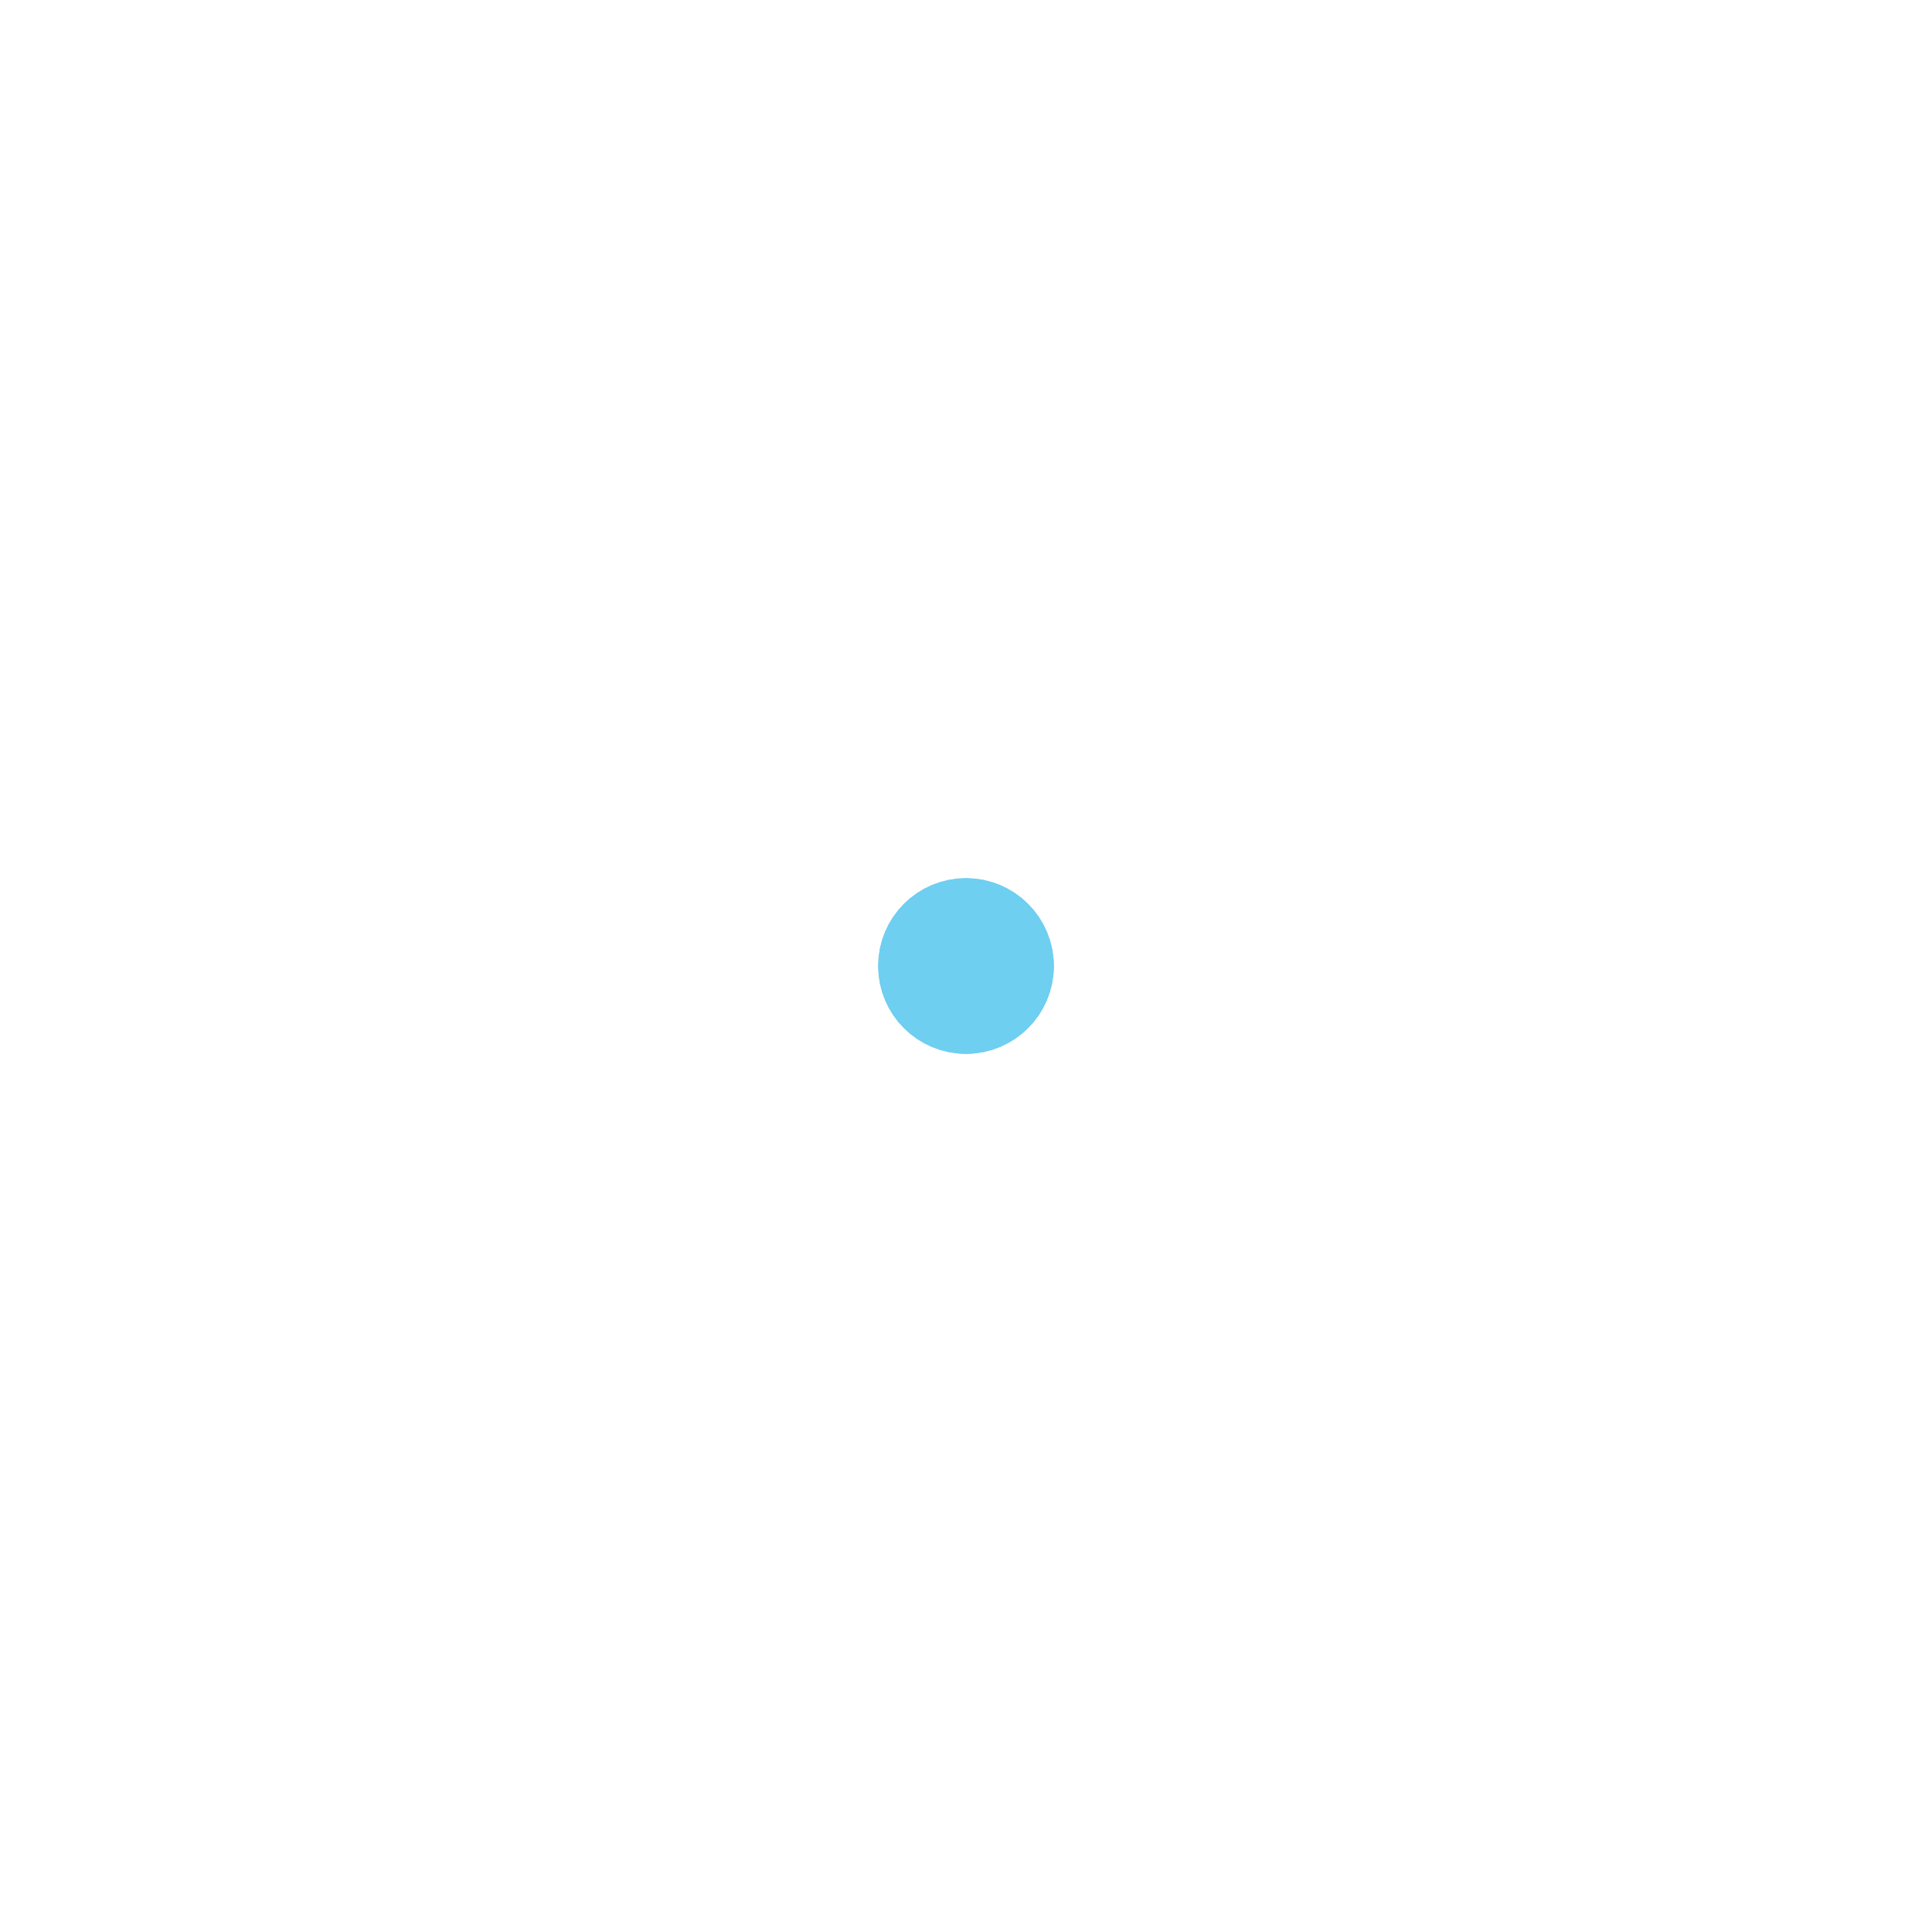
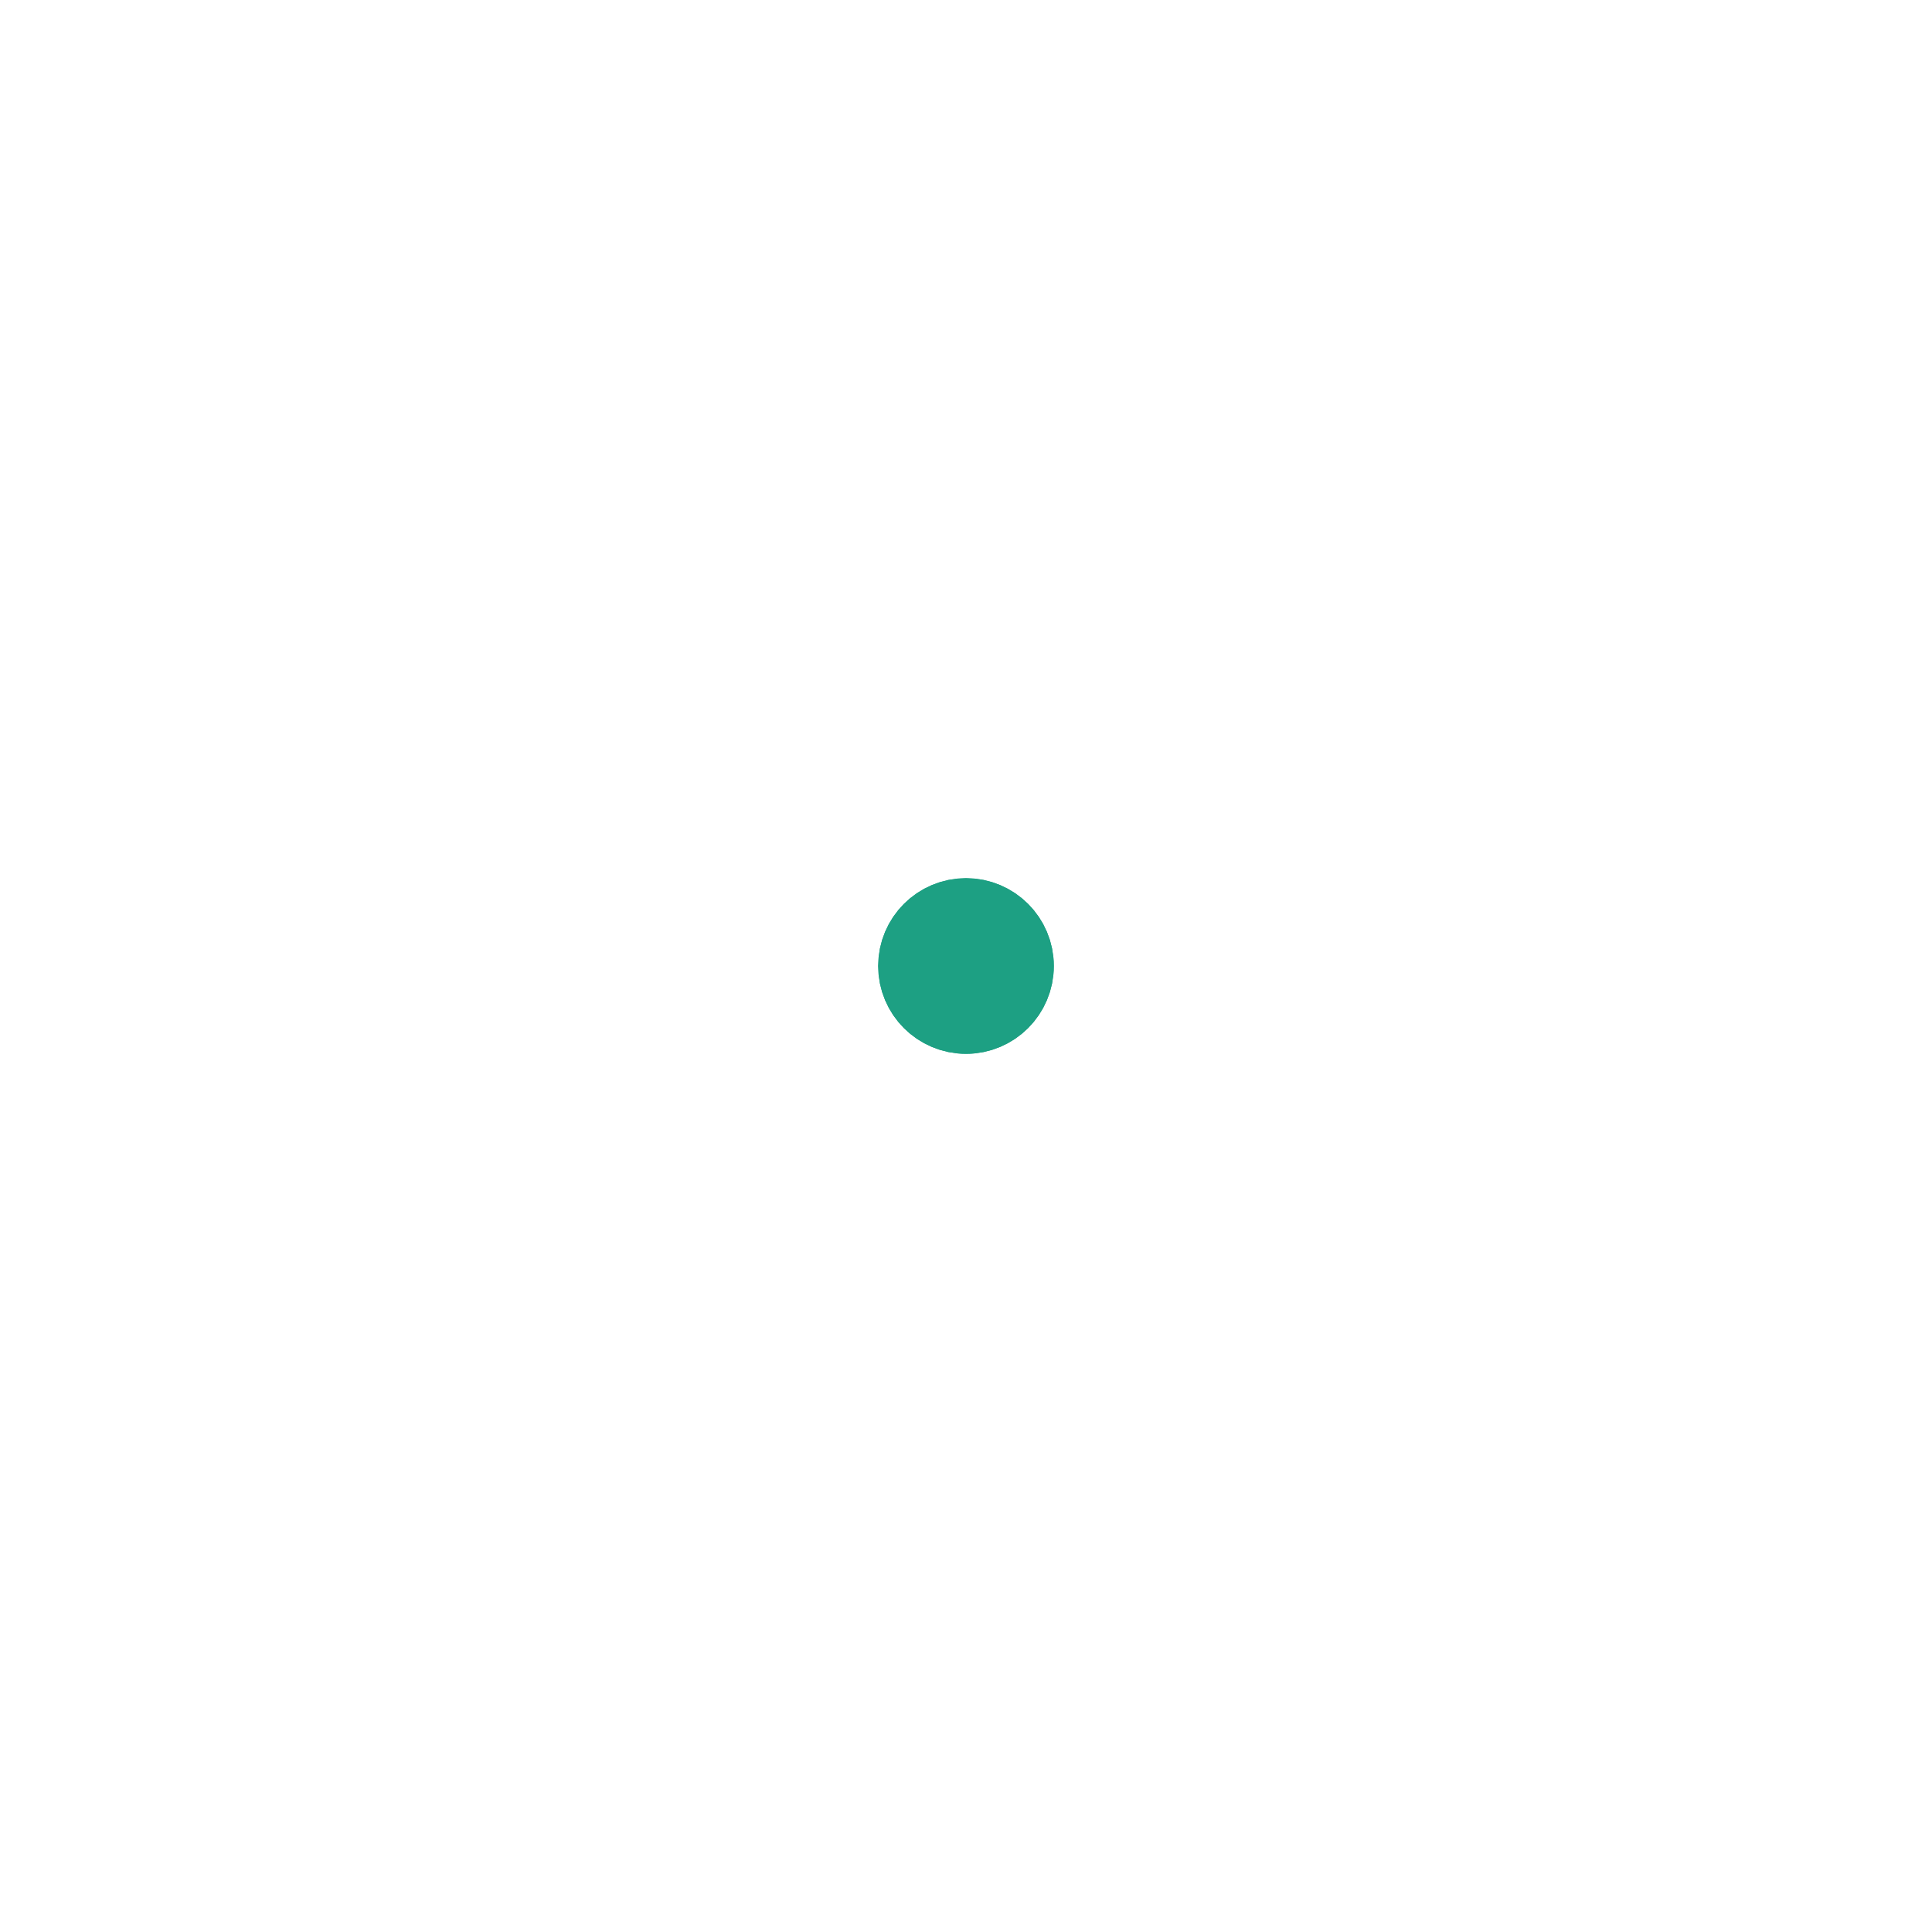
- <svg xmlns="http://www.w3.org/2000/svg" width="44" height="44" viewBox="0 0 44 44" stroke="#6ECFF0">
+ <svg xmlns="http://www.w3.org/2000/svg" width="44" height="44" viewBox="0 0 44 44" stroke="#1da083">
  <g fill="none" fill-rule="evenodd" stroke-width="2">
    <circle cx="22" cy="22" r="1">
      <animate attributeName="r" begin="0s" dur="1.8s" values="1; 20" calcMode="spline" keyTimes="0; 1" keySplines="0.165, 0.84, 0.44, 1" repeatCount="indefinite" />
      <animate attributeName="stroke-opacity" begin="0s" dur="1.8s" values="1; 0" calcMode="spline" keyTimes="0; 1" keySplines="0.3, 0.61, 0.355, 1" repeatCount="indefinite" />
    </circle>
    <circle cx="22" cy="22" r="1">
      <animate attributeName="r" begin="-0.9s" dur="1.8s" values="1; 20" calcMode="spline" keyTimes="0; 1" keySplines="0.165, 0.84, 0.44, 1" repeatCount="indefinite" />
      <animate attributeName="stroke-opacity" begin="-0.9s" dur="1.8s" values="1; 0" calcMode="spline" keyTimes="0; 1" keySplines="0.3, 0.61, 0.355, 1" repeatCount="indefinite" />
    </circle>
  </g>
</svg>
